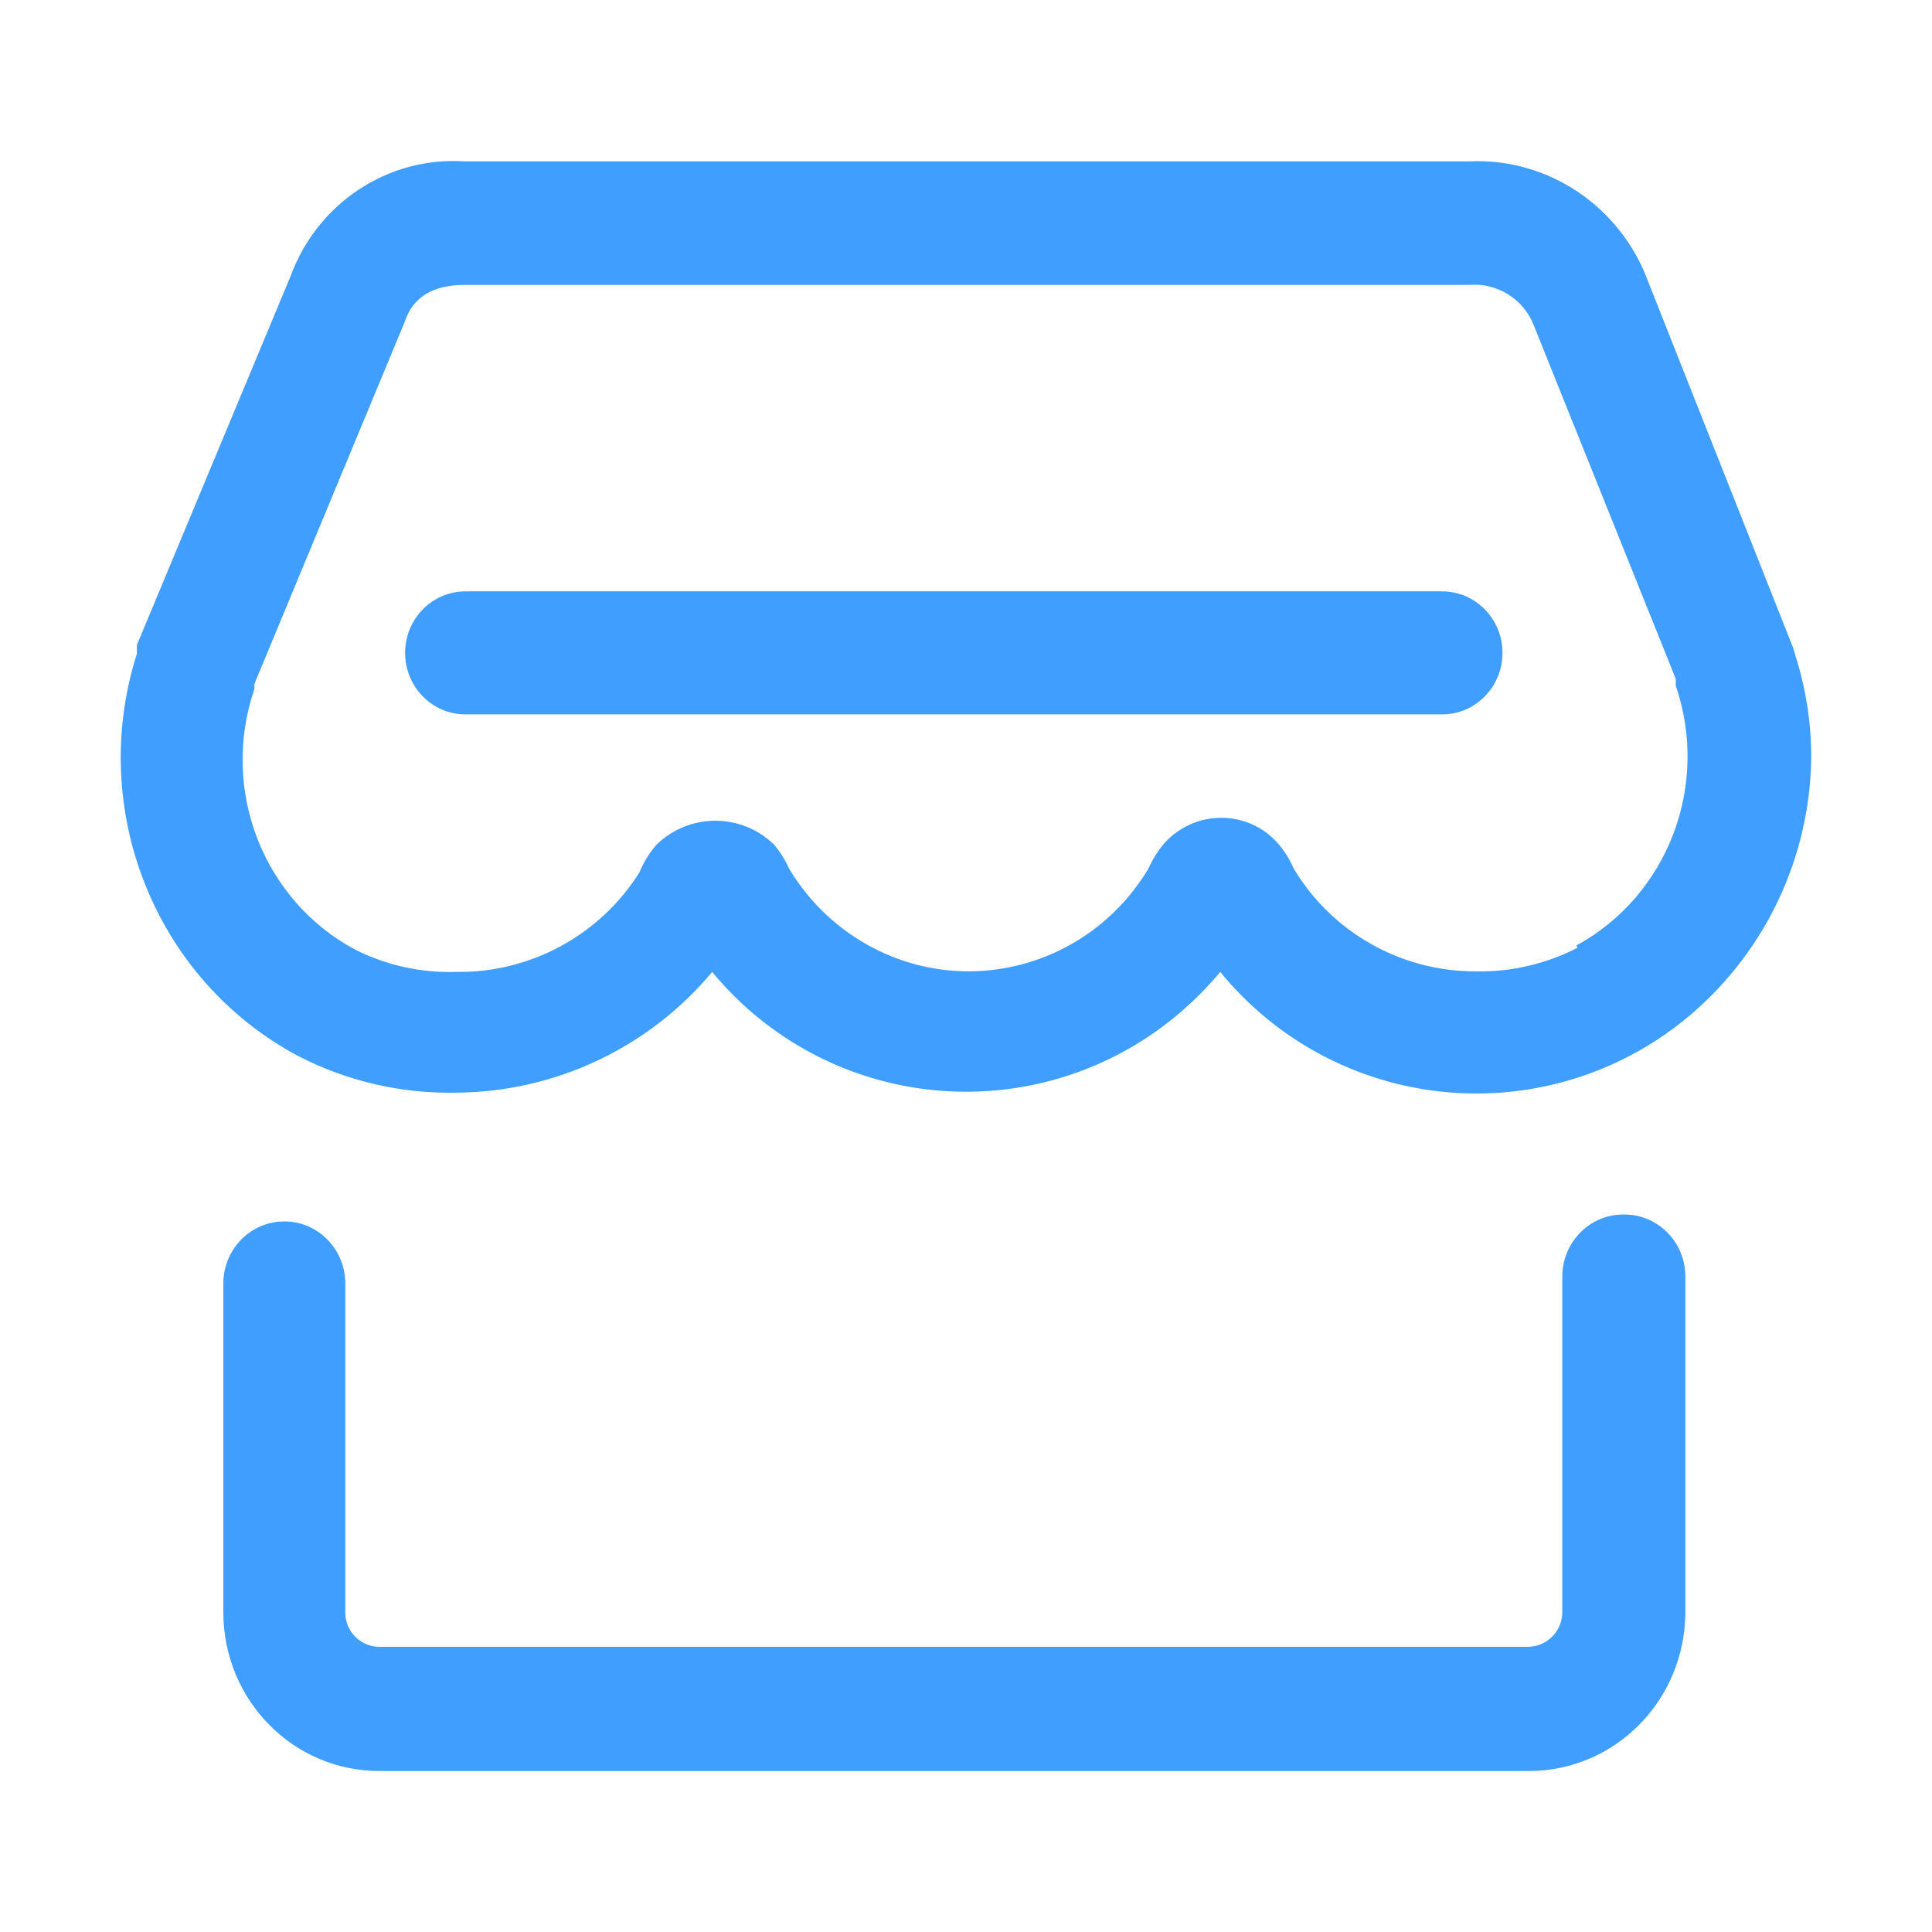
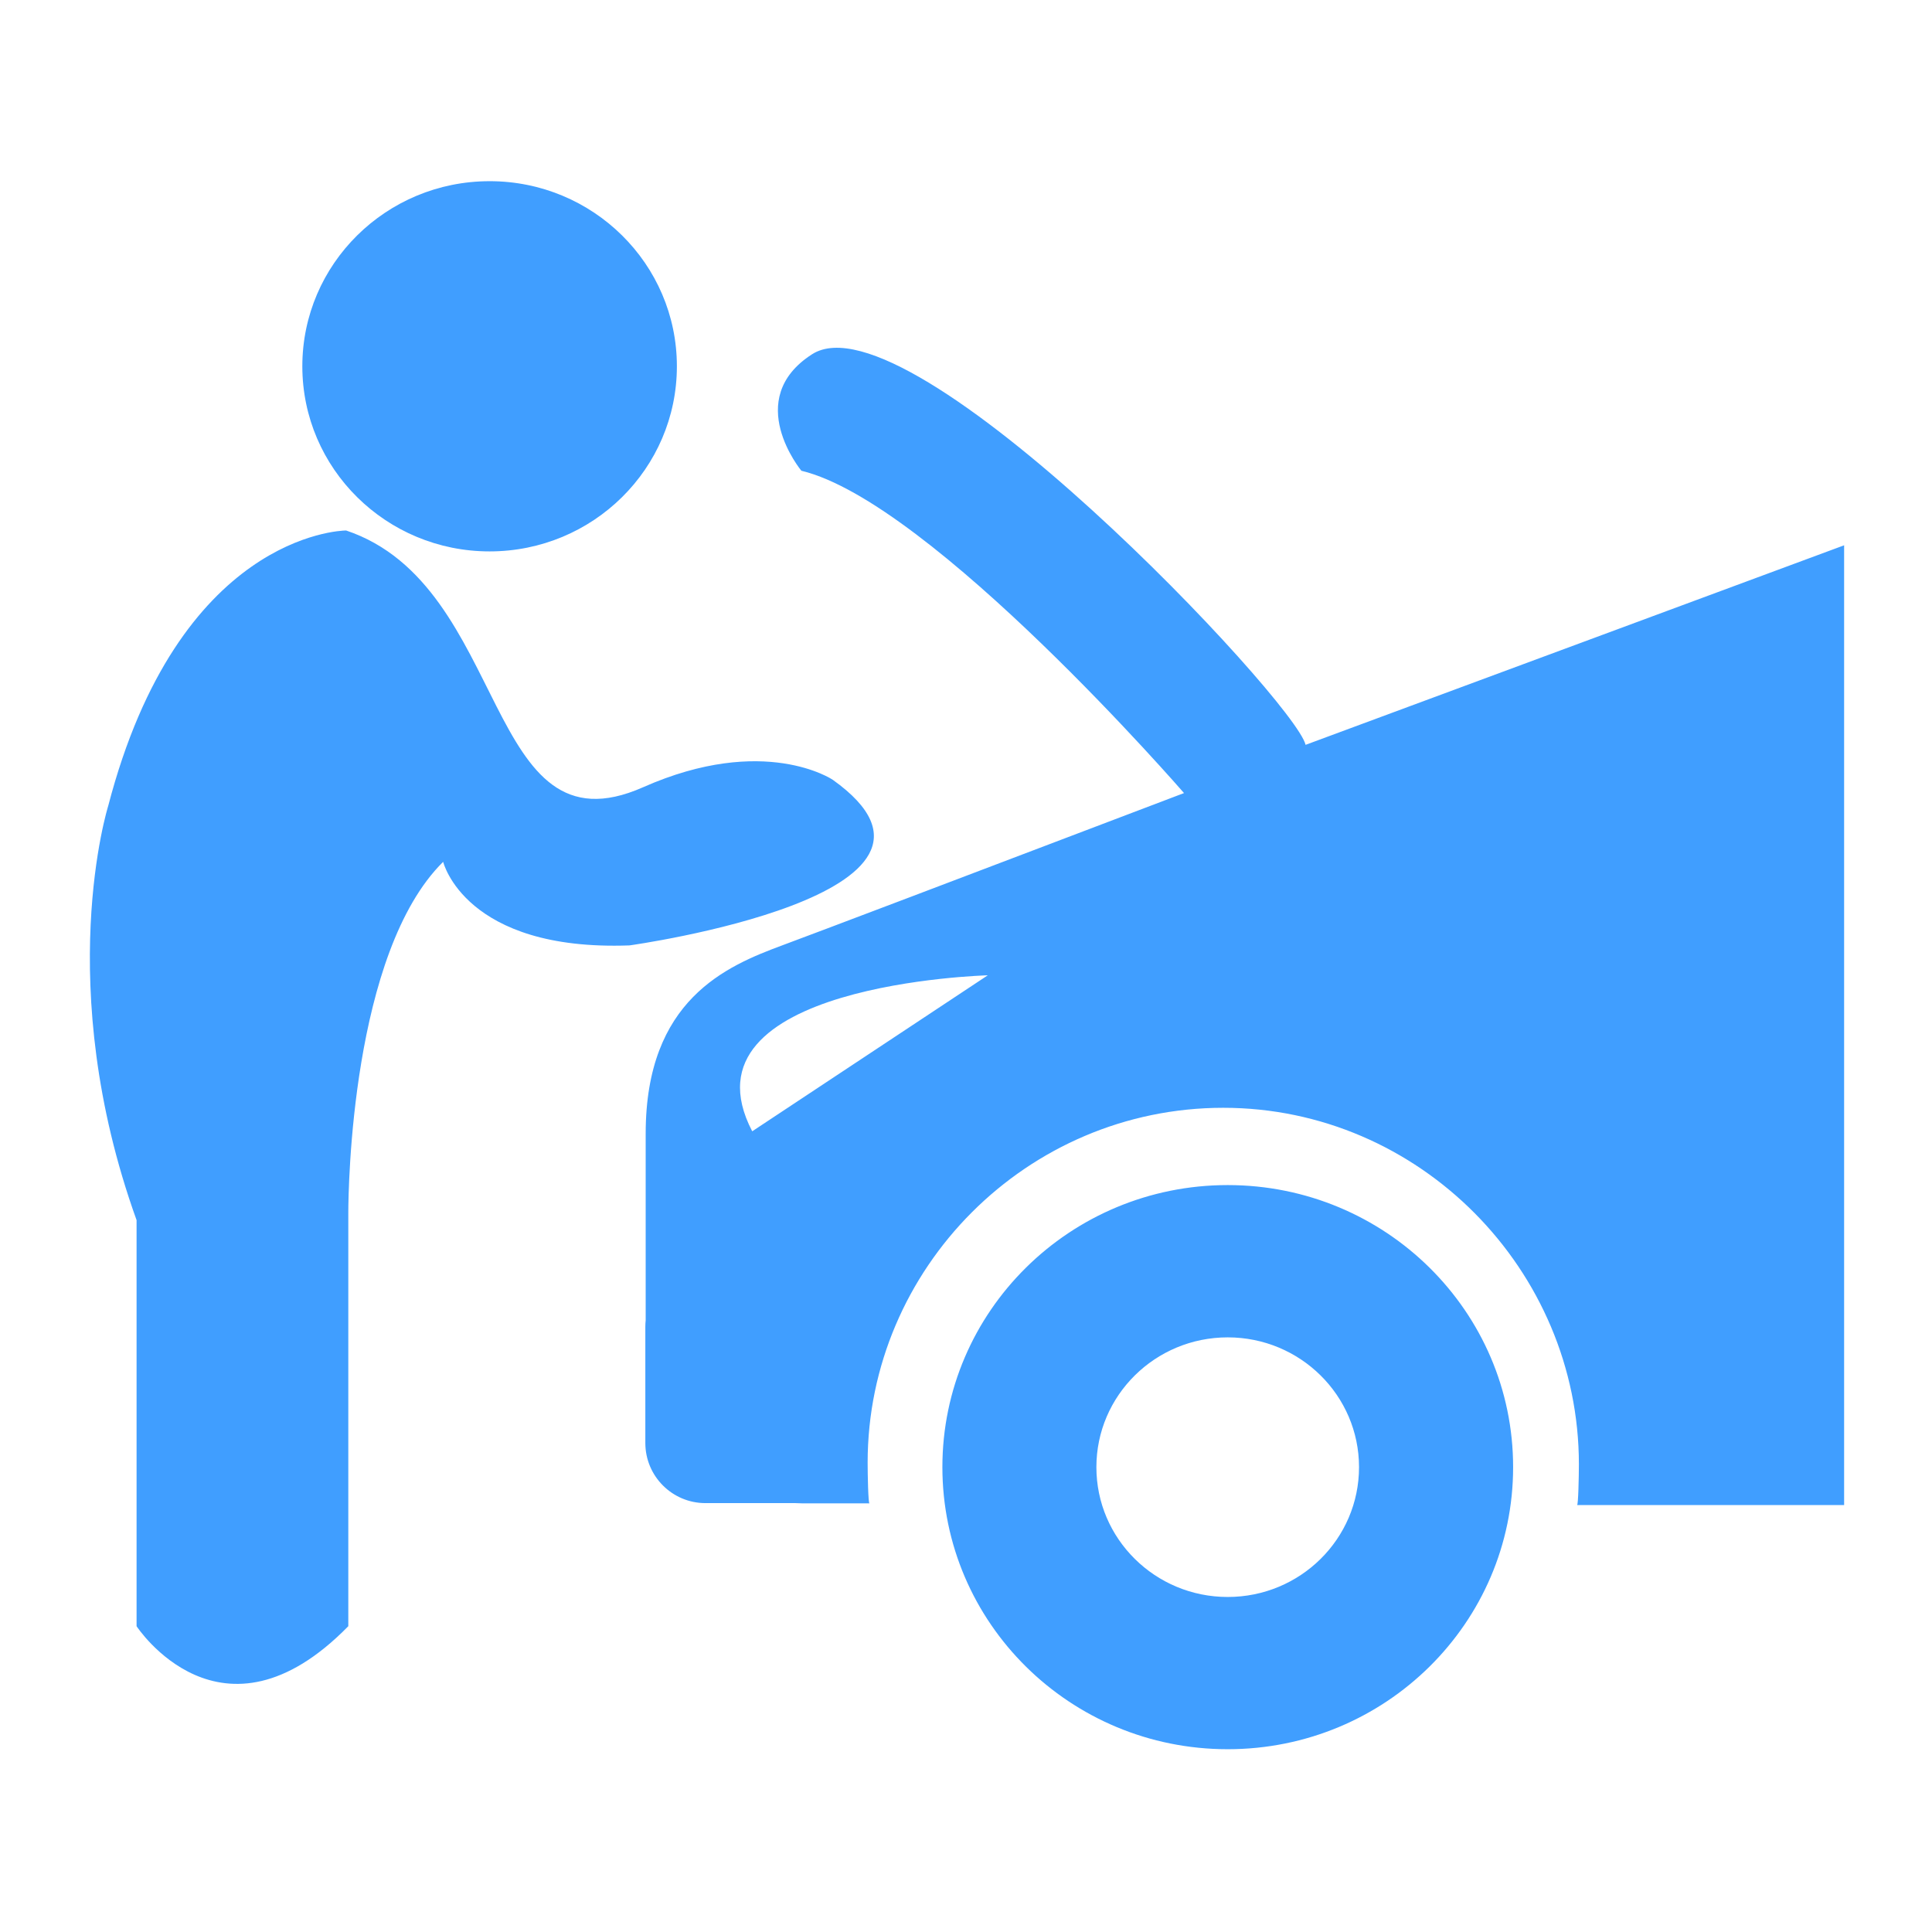
- <svg xmlns="http://www.w3.org/2000/svg" t="1721632218273" class="icon" viewBox="0 0 1024 1024" version="1.1" p-id="1489" width="200" height="200">
-   <path d="M764.331 378.645H246.741c-17.707 0-32.021-14.592-32.021-32.597s14.315-32.619 32-32.619h517.611c17.685 0 32 14.592 32.021 32.597 0 18.005-14.336 32.619-32 32.619h-0.021z m96.043 265.067c-17.728 0-32.149 14.549-32.32 32.619v178.24a18.411 18.411 0 0 1-18.24 18.283H201.259a18.112 18.112 0 0 1-18.24-17.984V679.979c-0.171-18.048-14.592-32.597-32.32-32.597-17.728 0-32.149 14.549-32.32 32.597v174.891C118.549 901.333 155.648 938.837 201.259 938.667h609.152c45.525 0 82.539-37.419 82.859-83.797v-178.56c-0.149-18.048-14.571-32.597-32.299-32.597h-0.597z m-24.235-141.376a112.896 112.896 0 0 1-54.165 12.501 112.043 112.043 0 0 1-96.32-54.549 51.989 51.989 0 0 0-8.683-13.696 39.765 39.765 0 0 0-29.931-13.12c-11.371 0.021-22.208 4.907-29.909 13.419-3.413 4.032-6.229 8.533-8.384 13.397-32.064 53.611-100.736 70.571-153.365 37.909a112.576 112.576 0 0 1-37.205-37.909 53.739 53.739 0 0 0-7.787-12.48 44.587 44.587 0 0 0-62.528 0 52.608 52.608 0 0 0-8.96 14.613 112.853 112.853 0 0 1-96.96 52.715 111.381 111.381 0 0 1-53.248-11.584C139.477 477.483 116.544 418.56 134.827 365.227v-2.731l79.573-191.659c1.792-4.885 6.592-19.819 31.723-19.819H778.667a33.749 33.749 0 0 1 34.112 21.035l75.392 187.691v3.669c18.155 52.843-4.181 111.275-52.651 137.707l0.597 1.216z m115.2-155.691a31.232 31.232 0 0 0-1.813-5.483l-75.989-191.957c-14.72-39.893-53.035-65.621-94.848-63.68H246.144c-40.555-2.603-77.995 22.165-92.16 60.928L72.597 341.76a41.408 41.408 0 0 0 0 4.587c-26.389 82.752 9.6 172.843 85.269 213.269a174.763 174.763 0 0 0 83.776 19.52 178.219 178.219 0 0 0 135.829-64 174.336 174.336 0 0 0 248.811 20.864c7.36-6.4 14.208-13.355 20.48-20.864a175.232 175.232 0 0 0 249.941 22.144A182.016 182.016 0 0 0 960 401.792a177.088 177.088 0 0 0-8.683-55.147z" fill="#409Eff" p-id="1490" />
+ <svg xmlns="http://www.w3.org/2000/svg" t="1722619349834" class="icon" viewBox="0 0 1024 1024" version="1.1" p-id="1574" width="200" height="200">
+   <path d="M650.712 628.116c83.556 0 151.272 66.913 151.272 149.489 0 82.604-67.716 149.517-151.272 149.517-83.535 0-151.227-66.915-151.227-149.517 0-82.576 67.692-149.489 151.227-149.489zM183.447 281.167c87.231 29.282 72.679 173.576 157.375 136.099 64.327-28.504 100.539-3.977 100.539-3.977 85.447 60.941-107.726 87.824-107.749 87.796-87.231 3.18-98.731-44.302-98.731-44.302-48.663 48.1-50.235 173.341-50.272 185.743v219.391c-67.325 68.799-112.221 0-112.221 0V646.696c-44.867-124.703-15.039-219.531-15.039-219.531C94.605 284.086 179.944 281.224 183.343 281.167z m467.265 427.664c-38.436 0-69.604 30.809-69.604 68.801 0 37.99 31.166 68.799 69.604 68.799 38.455 0 69.602-30.809 69.602-68.799 0-37.971-31.145-68.801-69.602-68.801zM430.375 187.785c51.614-33.238 256.259 183.734 261.609 206.997l285.439-105.763v508.694h-141.531c0.62 0 0.954-15.222 0.954-21.606 0-102.914-84.384-188.953-188.488-188.953-104.106 0-188.492 85.156-188.492 188.048 0 6.384 0.31 21.6 0.956 21.6h-35.717c-1.168 0-2.348-0.042-3.533-0.121H373.909c-17.599 0-31.867-14.268-31.867-31.867v-61.61c0-1.158 0.064-2.303 0.183-3.429v-98.98c0-70.96 42.915-88.795 72.309-99.71 19.596-7.276 90.603-34.191 213.017-80.743 0 0-133.774-154.246-202.809-170.84 0 0-31.43-37.888 5.634-61.716z m93.176 329.144s-165.671 4.364-124.862 82.681zM259.484 96.031c54.822-0.025 99.277 43.911 99.277 98.109 0 54.2-44.457 98.115-99.277 98.115-54.792 0-99.243-43.913-99.243-98.113s44.451-98.109 99.243-98.109z" fill="#409EFF" p-id="1575" />
</svg>
